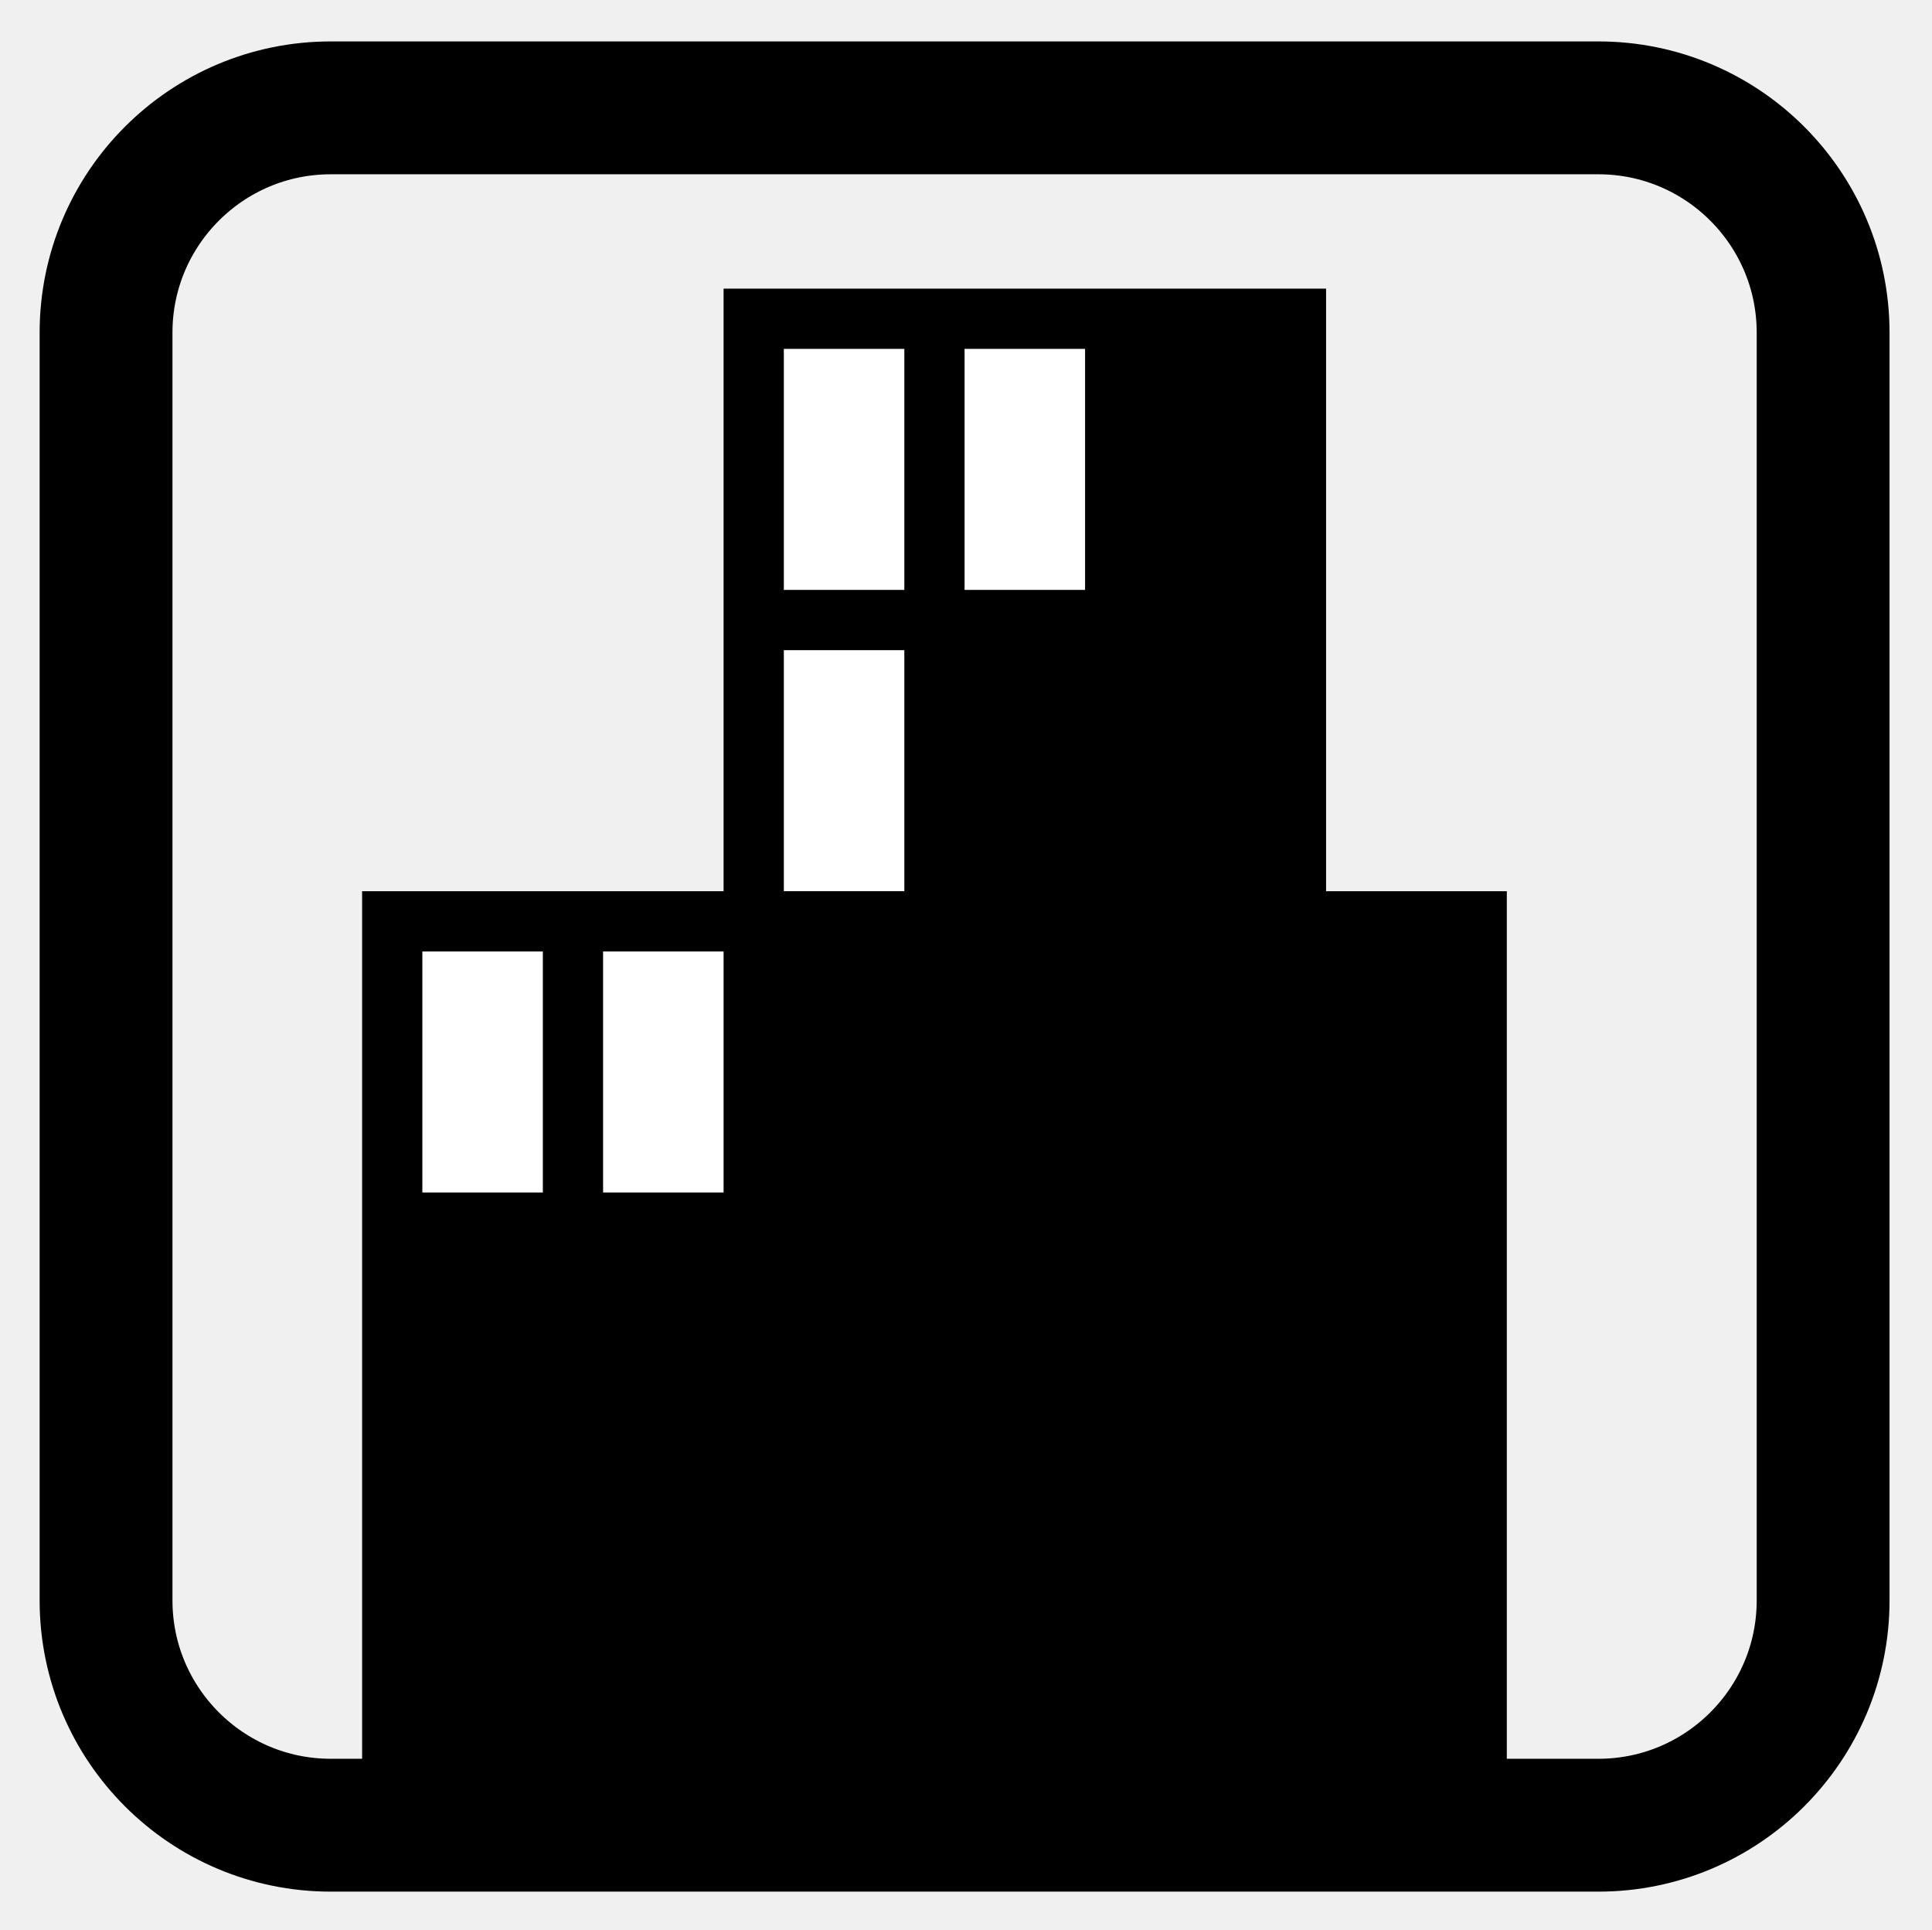
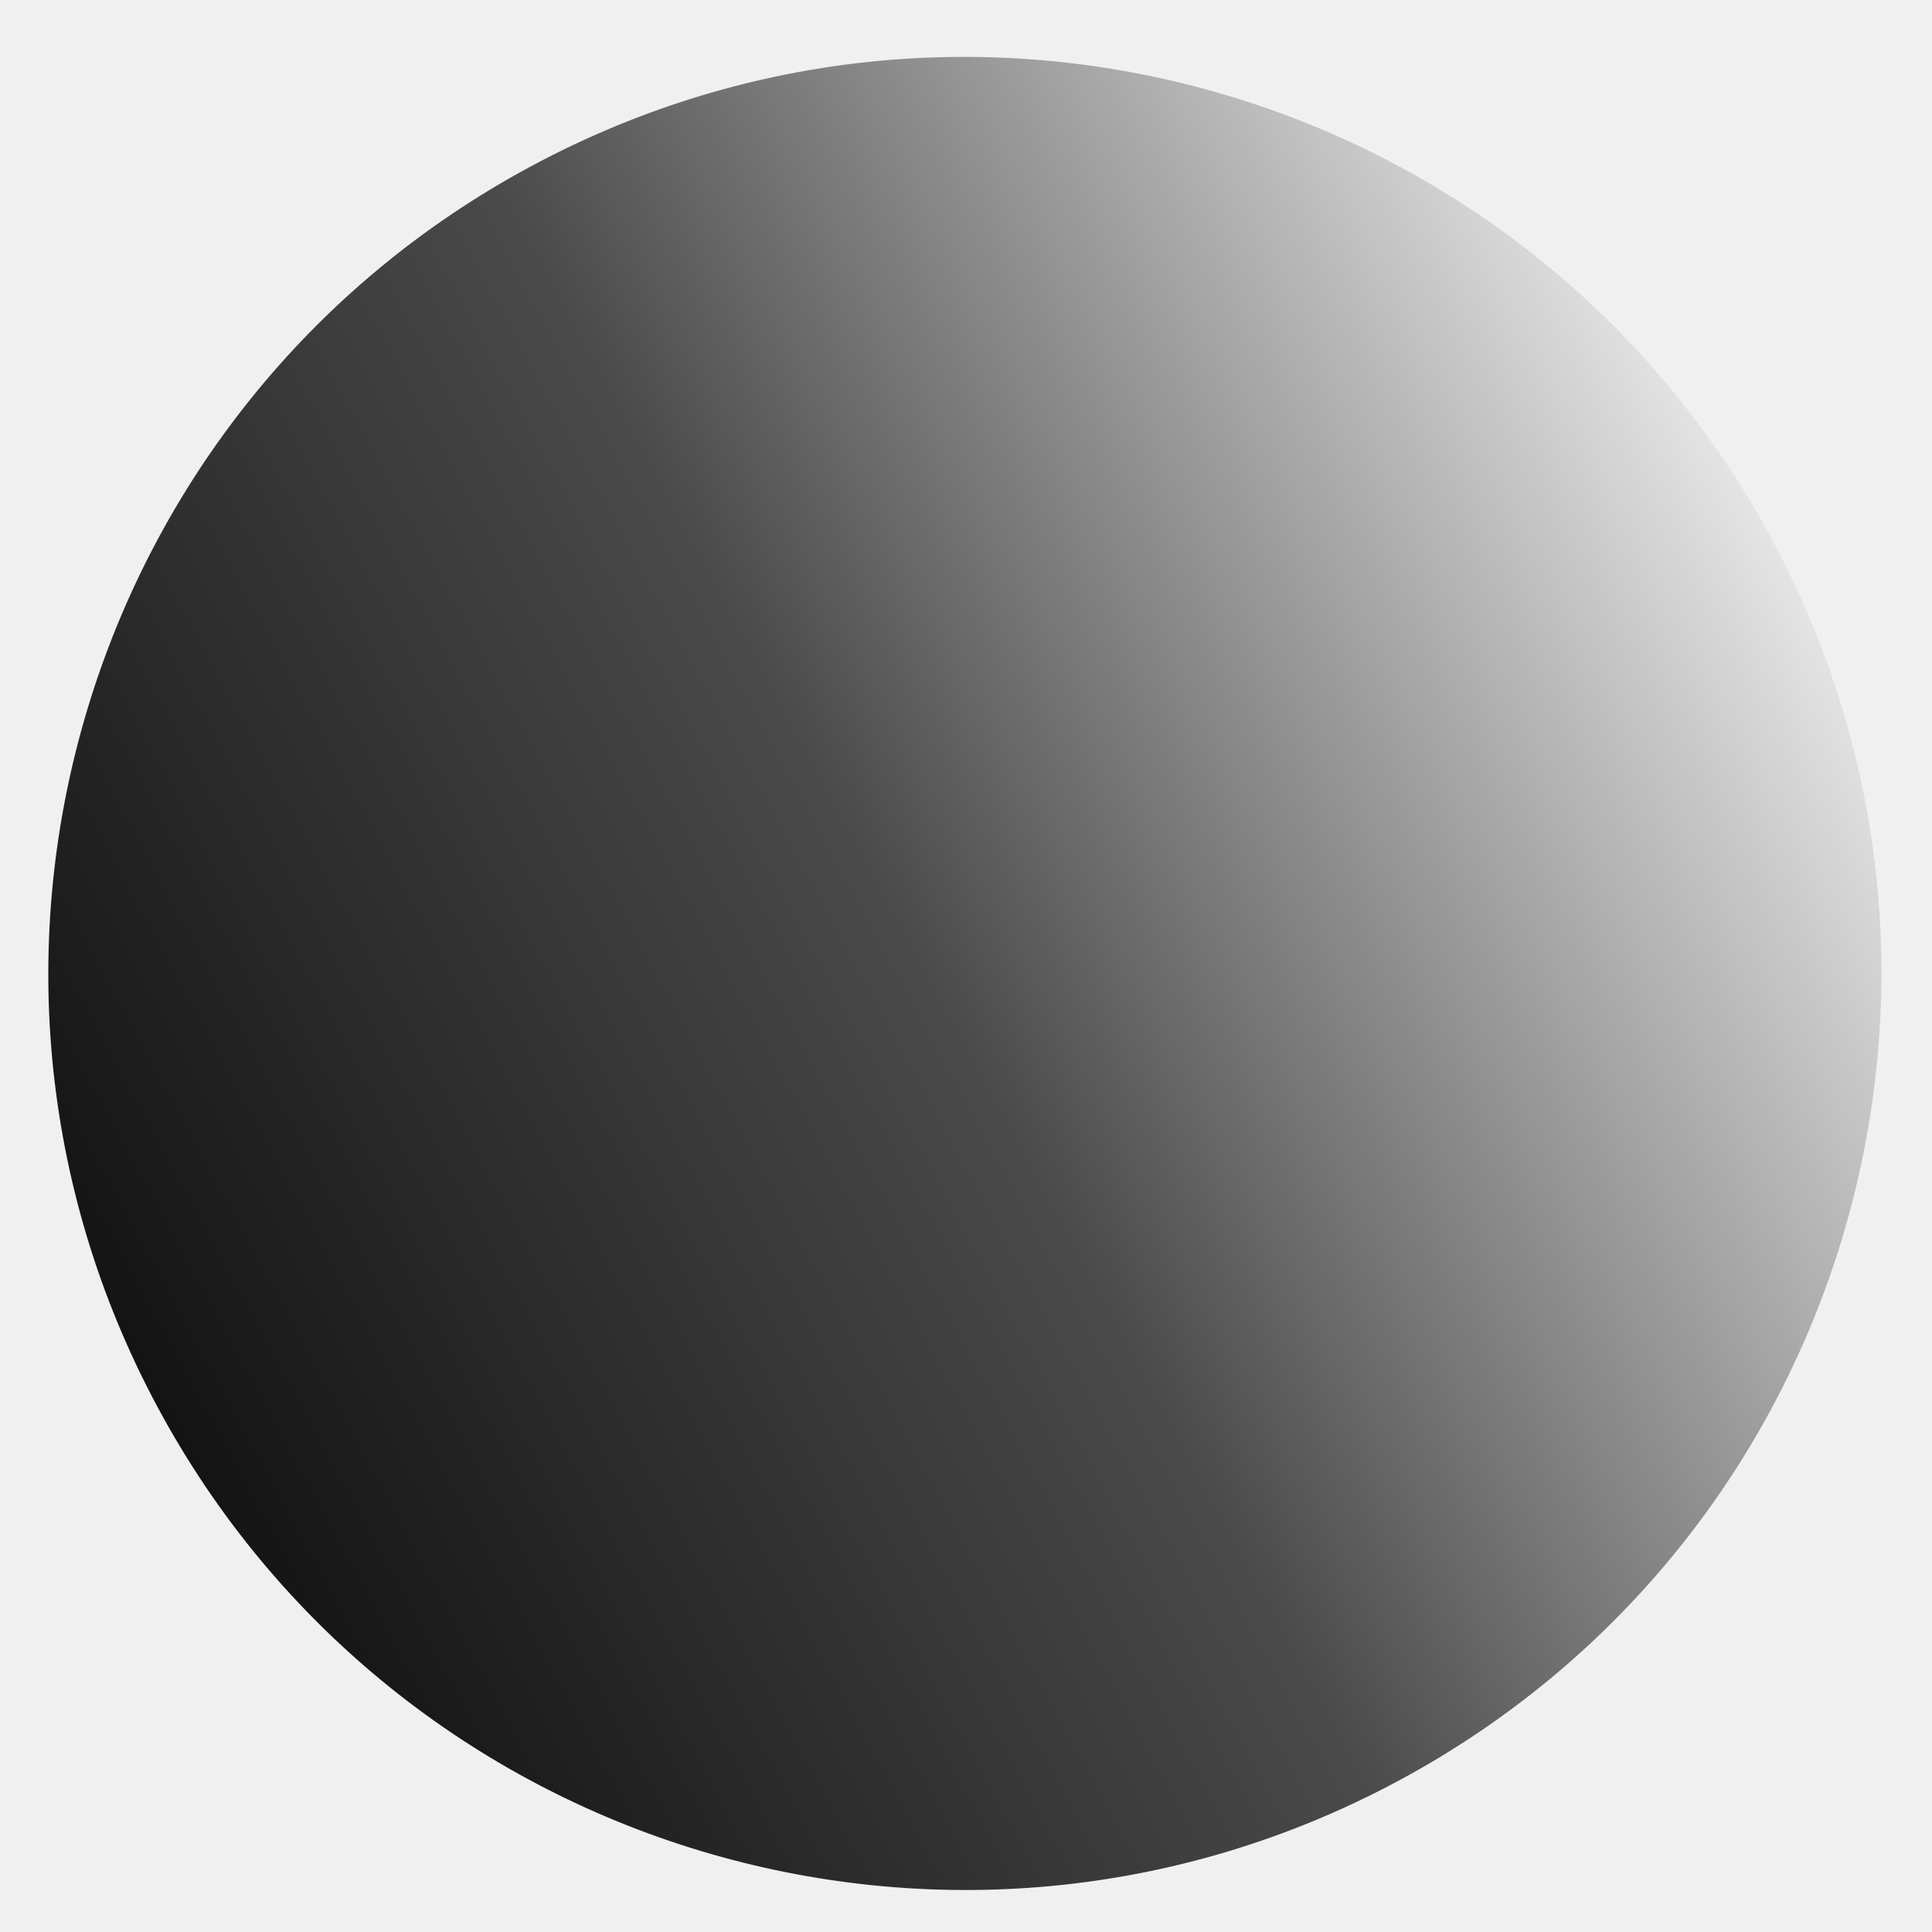
- <svg xmlns="http://www.w3.org/2000/svg" width="100%" height="100%" viewBox="0 0 1515 1513" version="1.1" xml:space="preserve" style="fill-rule:evenodd;clip-rule:evenodd;stroke-linecap:round;stroke-linejoin:round;stroke-miterlimit:1.5;">
-   <g transform="matrix(1,0,0,1,-4157,-5443)">
-     <g transform="matrix(1,0,0,1.69165,8.6402e-12,-3921.15)">
-       <rect x="4724.41" y="5669.29" width="472.441" height="698.196" />
-     </g>
-     <g transform="matrix(0.95,0,0,1.76471,177.165,-5113.48)">
-       <rect x="4488.19" y="6377.95" width="944.882" height="401.575" />
-     </g>
-     <rect x="4771.65" y="5716.53" width="94.488" height="188.976" style="fill:white;" />
-     <g transform="matrix(1,0,0,1,141.732,0)">
-       <rect x="4771.65" y="5716.53" width="94.488" height="188.976" style="fill:white;" />
-     </g>
-     <g transform="matrix(1,0,0,1,-141.732,472.441)">
-       <rect x="4771.65" y="5716.53" width="94.488" height="188.976" style="fill:white;" />
-     </g>
-     <g transform="matrix(1,0,0,1,-283.465,472.441)">
-       <rect x="4771.65" y="5716.53" width="94.488" height="188.976" style="fill:white;" />
-     </g>
-     <g transform="matrix(1,0,0,1,0,236.22)">
-       <rect x="4771.65" y="5716.53" width="94.488" height="188.976" style="fill:white;" />
-     </g>
-     <g transform="matrix(0.966102,0,0,0.966102,132.324,278.66)">
-       <path d="M5645.67,5615.45C5645.67,5514.79 5563.95,5433.07 5463.29,5433.07L4434.35,5433.07C4333.69,5433.07 4251.97,5514.79 4251.97,5615.45L4251.97,6644.39C4251.97,6745.05 4333.69,6826.77 4434.35,6826.77L5463.29,6826.77C5563.95,6826.77 5645.67,6745.05 5645.67,6644.39L5645.67,5615.45Z" style="fill:white;fill-opacity:0;stroke:black;stroke-width:107.82px;" />
+ <svg xmlns="http://www.w3.org/2000/svg" width="100%" height="100%" viewBox="0 0 1758 1758" version="1.1" xml:space="preserve" style="fill-rule:evenodd;clip-rule:evenodd;stroke-linejoin:round;stroke-miterlimit:2;">
+   <g transform="matrix(1,0,0,1,-3296,-8563)">
+     <g transform="matrix(-0.50975,0.27392,-0.27392,-0.50975,8976.17,12811.8)">
+       <circle cx="4559.06" cy="9047.24" r="1440.94" style="fill:url(#_Linear1);" />
    </g>
  </g>
+   <defs>
+     <linearGradient id="_Linear1" x1="0" y1="0" x2="1" y2="0" gradientUnits="userSpaceOnUse" gradientTransform="matrix(2881.89,0,0,2881.89,3118.11,9047.24)">
+       <stop offset="0" style="stop-color:rgb(230,230,230);stop-opacity:1" />
+       <stop offset="0.52" style="stop-color:rgb(74,74,74);stop-opacity:1" />
+       <stop offset="1" style="stop-color:rgb(19,19,19);stop-opacity:1" />
+     </linearGradient>
+   </defs>
</svg>
